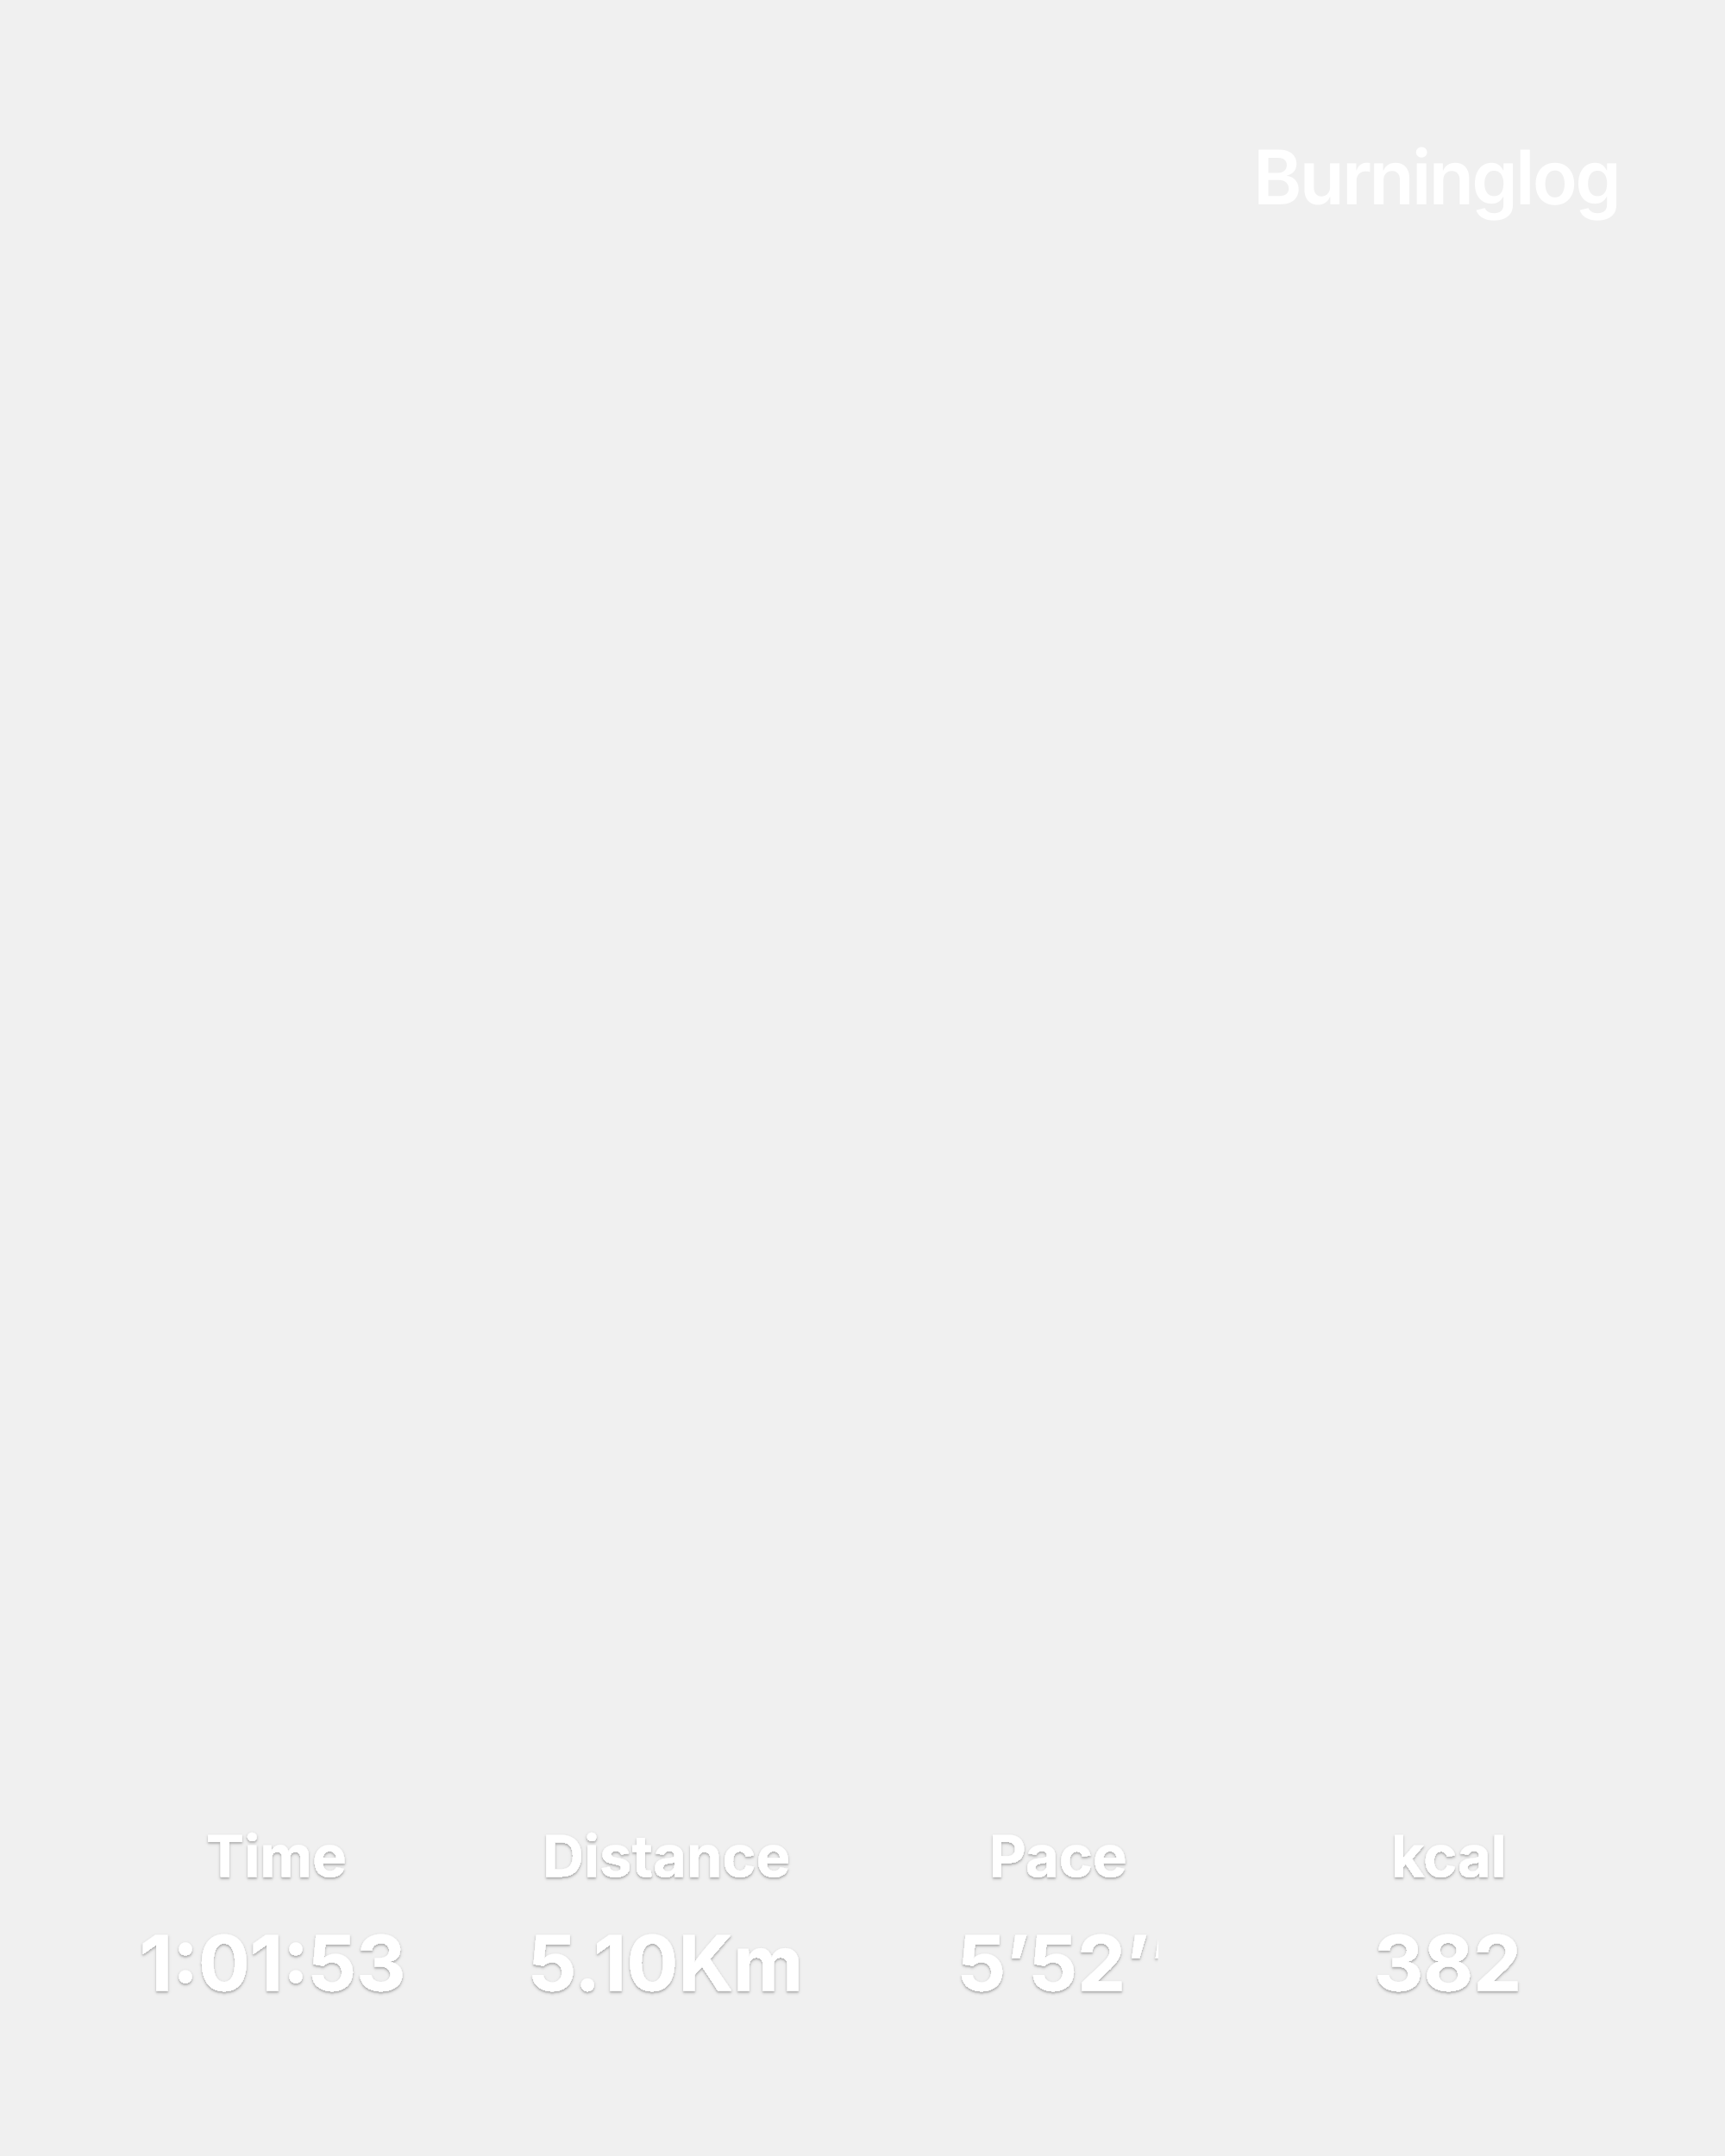
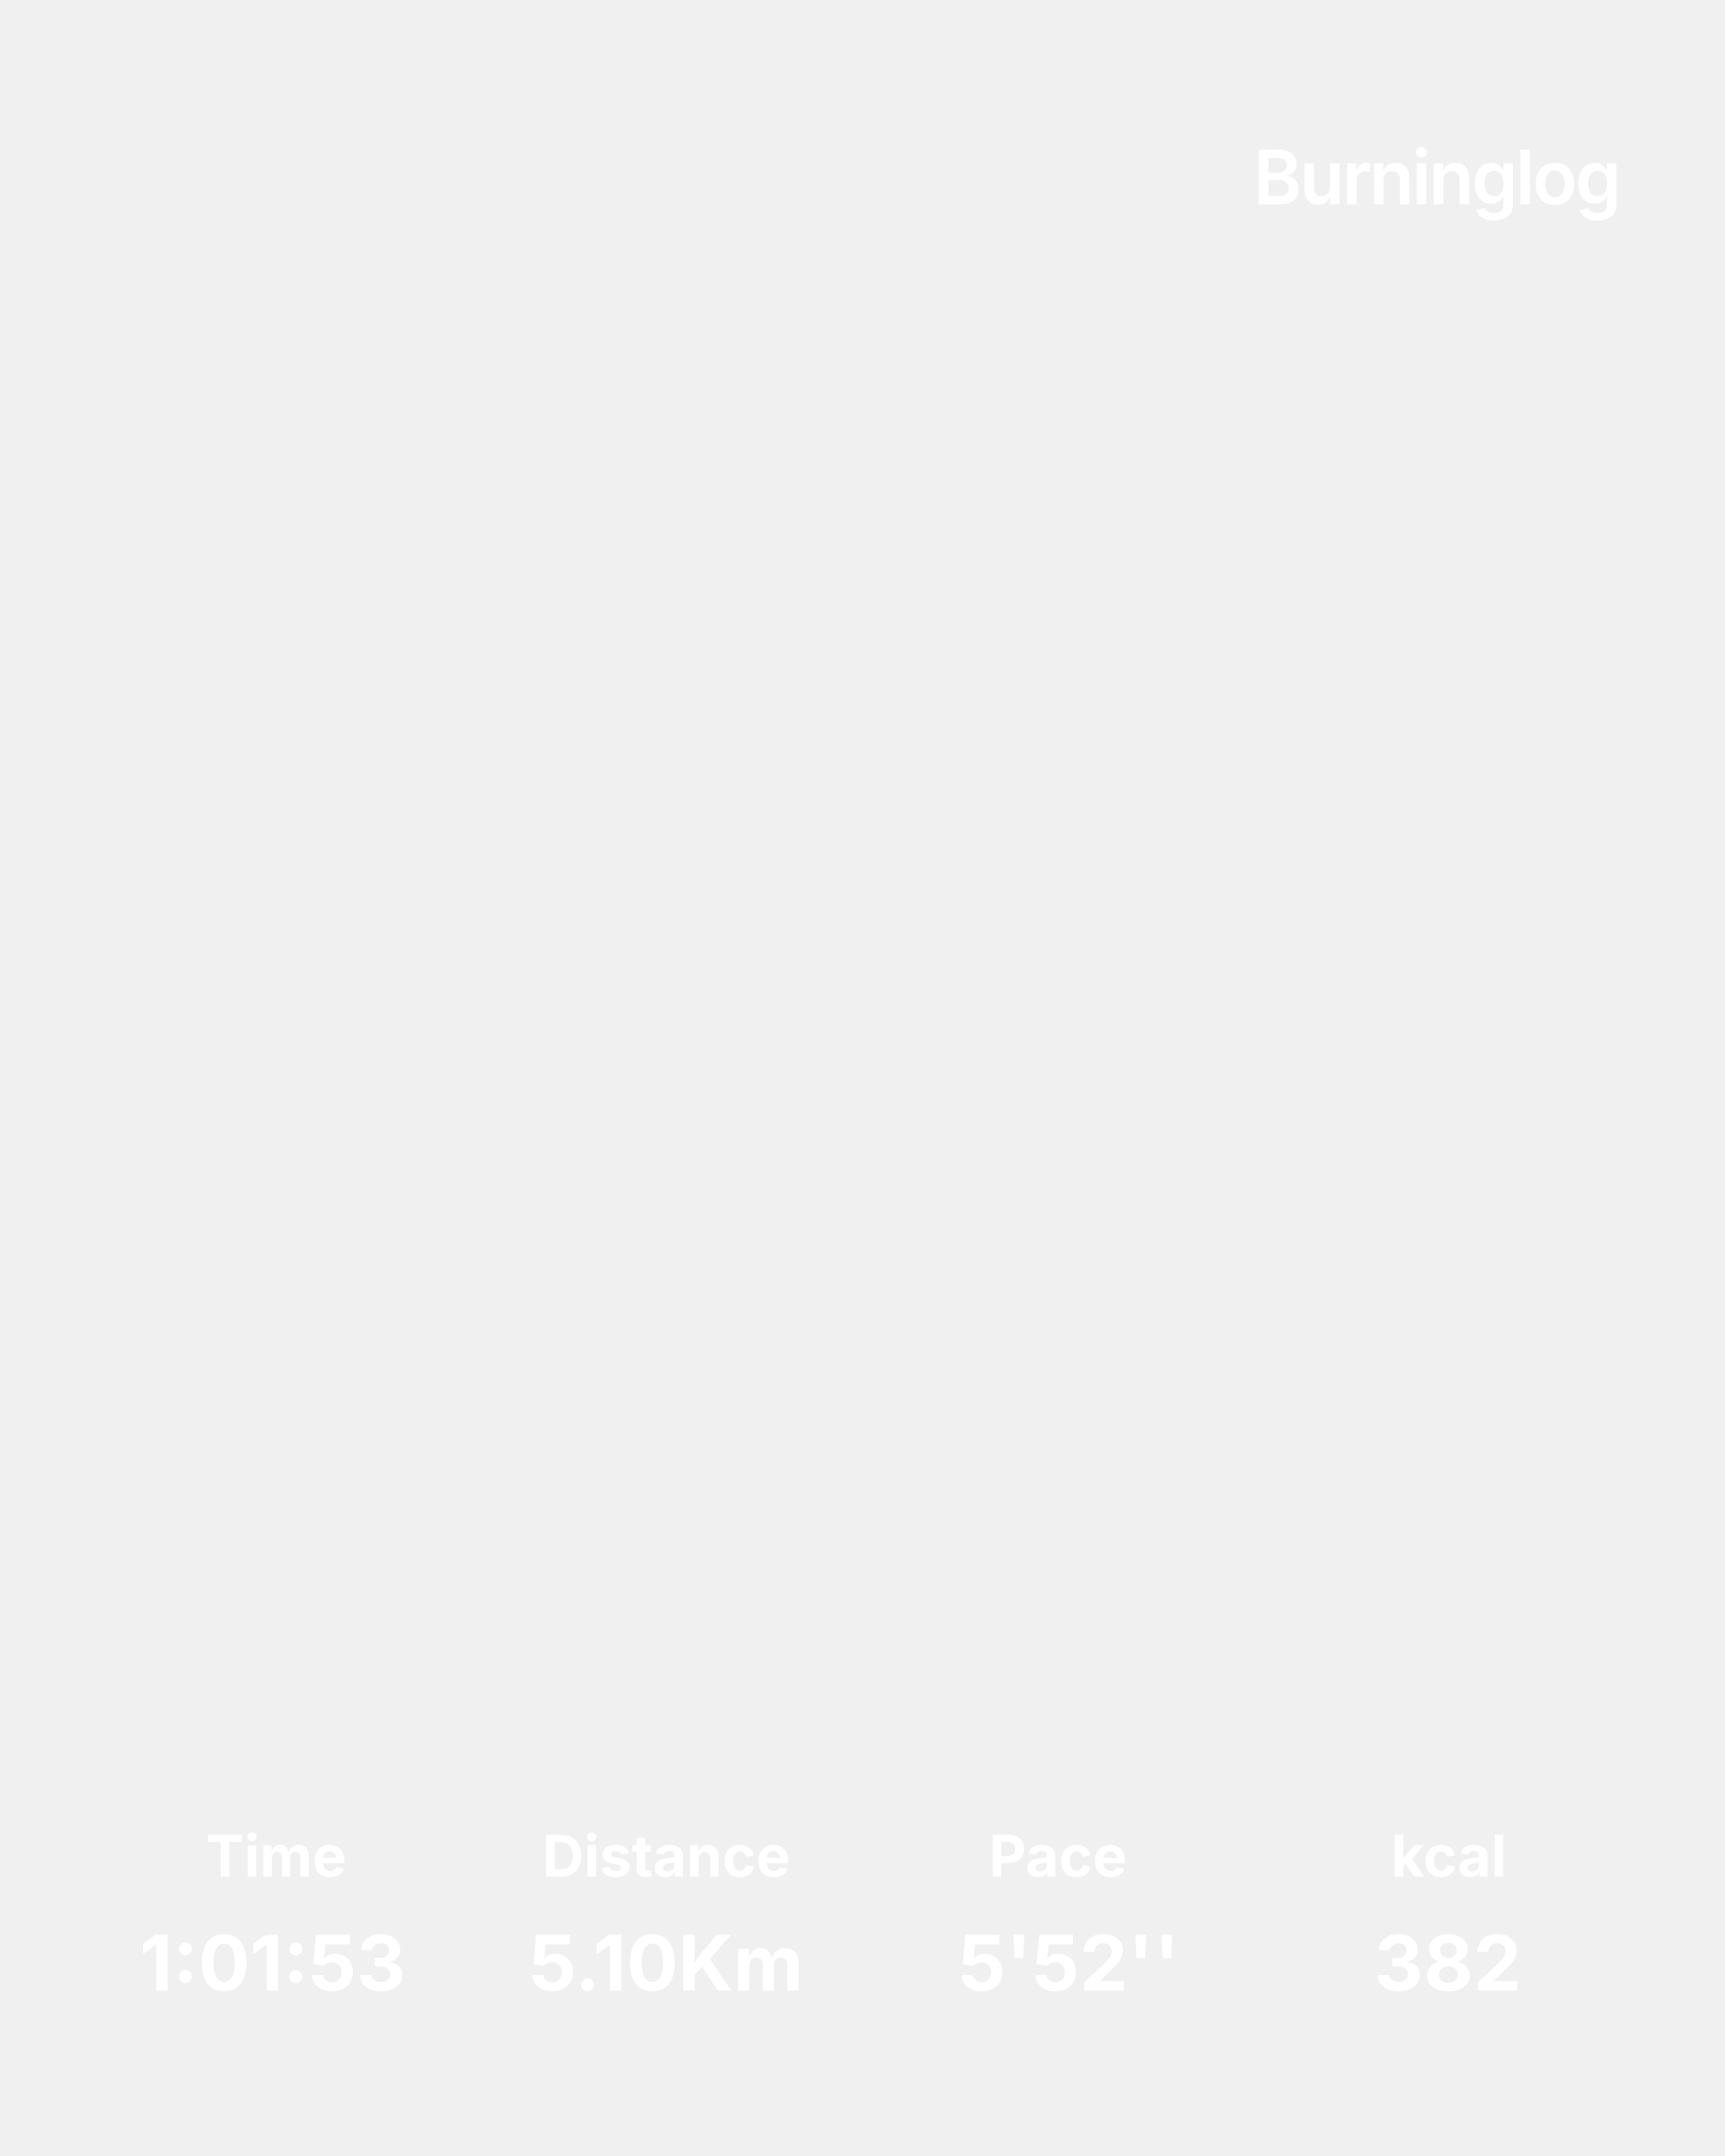
<svg xmlns="http://www.w3.org/2000/svg" width="1080" height="1350" viewBox="0 0 1080 1350" fill="none">
  <g id="running_v1_stamp">
    <g id="running_v1_stamp_2">
      <g id="Header Container">
        <g id="bl-logo">
          <g id="Burninglog">
            <path d="M787.995 127.915V93.72H800.844C803.27 93.72 805.286 94.109 806.892 94.889C808.509 95.657 809.717 96.709 810.514 98.044C811.323 99.38 811.727 100.894 811.727 102.586C811.727 103.977 811.465 105.168 810.941 106.159C810.416 107.139 809.711 107.935 808.826 108.547C807.941 109.159 806.952 109.599 805.86 109.866V110.2C807.051 110.267 808.192 110.639 809.285 111.318C810.389 111.986 811.29 112.932 811.989 114.157C812.689 115.381 813.038 116.862 813.038 118.598C813.038 120.368 812.618 121.96 811.776 123.374C810.935 124.776 809.668 125.884 807.974 126.696C806.28 127.509 804.15 127.915 801.582 127.915H787.995ZM794.075 122.739H800.615C802.822 122.739 804.412 122.311 805.384 121.453C806.368 120.585 806.859 119.472 806.859 118.114C806.859 117.101 806.614 116.188 806.122 115.376C805.63 114.552 804.931 113.906 804.024 113.439C803.117 112.96 802.035 112.721 800.779 112.721H794.075V122.739ZM794.075 108.263H800.09C801.139 108.263 802.085 108.068 802.926 107.679C803.767 107.278 804.428 106.716 804.909 105.992C805.401 105.257 805.647 104.389 805.647 103.387C805.647 102.063 805.188 100.972 804.27 100.115C803.363 99.258 802.013 98.829 800.222 98.829H794.075V108.263Z" fill="white" />
            <path d="M832.727 117.129V102.269H838.66V127.915H832.907V123.357H832.645C832.077 124.793 831.143 125.967 829.843 126.88C828.553 127.793 826.963 128.249 825.073 128.249C823.423 128.249 821.964 127.876 820.697 127.13C819.44 126.373 818.457 125.277 817.747 123.841C817.037 122.394 816.681 120.646 816.681 118.598V102.269H822.615V117.663C822.615 119.288 823.052 120.58 823.926 121.537C824.8 122.494 825.947 122.973 827.368 122.973C828.242 122.973 829.089 122.756 829.908 122.322C830.728 121.888 831.4 121.242 831.924 120.385C832.459 119.517 832.727 118.431 832.727 117.129Z" fill="white" />
            <path d="M843.377 127.915V102.269H849.13V106.543H849.392C849.851 105.063 850.638 103.922 851.752 103.12C852.878 102.308 854.161 101.901 855.604 101.901C855.932 101.901 856.298 101.918 856.702 101.951C857.117 101.974 857.461 102.013 857.734 102.068V107.628C857.483 107.539 857.084 107.461 856.538 107.395C856.003 107.317 855.484 107.278 854.981 107.278C853.899 107.278 852.927 107.517 852.064 107.996C851.211 108.463 850.539 109.114 850.048 109.949C849.556 110.784 849.31 111.747 849.31 112.838V127.915H843.377Z" fill="white" />
            <path d="M866.225 112.888V127.915H860.292V102.269H865.962V106.627H866.258C866.837 105.191 867.76 104.05 869.027 103.204C870.306 102.358 871.885 101.935 873.764 101.935C875.501 101.935 877.015 102.313 878.304 103.07C879.604 103.827 880.61 104.924 881.32 106.359C882.041 107.795 882.396 109.537 882.385 111.586V127.915H876.452V112.521C876.452 110.806 876.015 109.465 875.141 108.497C874.278 107.528 873.081 107.044 871.551 107.044C870.513 107.044 869.59 107.278 868.782 107.745C867.984 108.202 867.356 108.864 866.897 109.732C866.449 110.6 866.225 111.652 866.225 112.888Z" fill="white" />
            <path d="M887.032 127.915V102.269H892.965V127.915H887.032ZM890.015 98.629C889.075 98.629 888.267 98.311 887.589 97.677C886.912 97.031 886.573 96.258 886.573 95.356C886.573 94.443 886.912 93.67 887.589 93.035C888.267 92.39 889.075 92.067 890.015 92.067C890.966 92.067 891.774 92.39 892.441 93.035C893.118 93.67 893.457 94.443 893.457 95.356C893.457 96.258 893.118 97.031 892.441 97.677C891.774 98.311 890.966 98.629 890.015 98.629Z" fill="white" />
            <path d="M903.615 112.888V127.915H897.682V102.269H903.353V106.627H903.648C904.227 105.191 905.15 104.05 906.418 103.204C907.696 102.358 909.275 101.935 911.154 101.935C912.892 101.935 914.405 102.313 915.694 103.07C916.995 103.827 918 104.924 918.71 106.359C919.431 107.795 919.786 109.537 919.775 111.586V127.915H913.842V112.521C913.842 110.806 913.405 109.465 912.531 108.497C911.668 107.528 910.471 107.044 908.942 107.044C907.904 107.044 906.98 107.278 906.172 107.745C905.374 108.202 904.746 108.864 904.287 109.732C903.839 110.6 903.615 111.652 903.615 112.888Z" fill="white" />
            <path d="M935.371 138.067C933.24 138.067 931.41 137.772 929.88 137.182C928.35 136.603 927.121 135.824 926.192 134.844C925.264 133.865 924.619 132.78 924.258 131.588L929.601 130.269C929.842 130.77 930.192 131.266 930.65 131.755C931.109 132.256 931.727 132.668 932.502 132.991C933.289 133.325 934.278 133.492 935.469 133.492C937.152 133.492 938.545 133.075 939.648 132.24C940.752 131.416 941.304 130.058 941.304 128.166V123.307H941.009C940.703 123.93 940.255 124.57 939.665 125.227C939.086 125.884 938.315 126.435 937.354 126.88C936.403 127.325 935.207 127.548 933.765 127.548C931.831 127.548 930.077 127.086 928.503 126.162C926.941 125.227 925.695 123.836 924.766 121.988C923.849 120.129 923.39 117.802 923.39 115.008C923.39 112.192 923.849 109.816 924.766 107.879C925.695 105.931 926.946 104.456 928.52 103.454C930.093 102.441 931.847 101.935 933.781 101.935C935.256 101.935 936.469 102.191 937.419 102.703C938.381 103.204 939.146 103.81 939.714 104.523C940.282 105.224 940.714 105.886 941.009 106.51H941.337V102.269H947.188V128.333C947.188 130.525 946.674 132.34 945.647 133.776C944.62 135.212 943.216 136.286 941.435 136.998C939.654 137.711 937.633 138.067 935.371 138.067ZM935.42 122.806C936.676 122.806 937.747 122.494 938.632 121.871C939.517 121.248 940.189 120.351 940.648 119.183C941.107 118.014 941.337 116.611 941.337 114.975C941.337 113.361 941.107 111.947 940.648 110.734C940.2 109.521 939.534 108.58 938.649 107.912C937.775 107.233 936.698 106.894 935.42 106.894C934.098 106.894 932.994 107.244 932.109 107.946C931.224 108.647 930.558 109.61 930.11 110.834C929.662 112.048 929.438 113.428 929.438 114.975C929.438 116.545 929.662 117.919 930.11 119.099C930.568 120.268 931.24 121.181 932.126 121.837C933.022 122.483 934.12 122.806 935.42 122.806Z" fill="white" />
            <path d="M957.817 93.72V127.915H951.884V93.72H957.817Z" fill="white" />
            <path d="M973.515 128.416C971.056 128.416 968.926 127.865 967.123 126.763C965.32 125.661 963.921 124.119 962.927 122.138C961.944 120.157 961.452 117.841 961.452 115.192C961.452 112.543 961.944 110.222 962.927 108.23C963.921 106.237 965.32 104.69 967.123 103.588C968.926 102.486 971.056 101.935 973.515 101.935C975.973 101.935 978.104 102.486 979.907 103.588C981.71 104.69 983.103 106.237 984.086 108.23C985.081 110.222 985.578 112.543 985.578 115.192C985.578 117.841 985.081 120.157 984.086 122.138C983.103 124.119 981.71 125.661 979.907 126.763C978.104 127.865 975.973 128.416 973.515 128.416ZM973.548 123.574C974.881 123.574 975.995 123.201 976.891 122.455C977.787 121.698 978.454 120.685 978.891 119.416C979.339 118.147 979.563 116.734 979.563 115.175C979.563 113.606 979.339 112.187 978.891 110.918C978.454 109.638 977.787 108.619 976.891 107.862C975.995 107.105 974.881 106.727 973.548 106.727C972.182 106.727 971.045 107.105 970.139 107.862C969.243 108.619 968.571 109.638 968.123 110.918C967.685 112.187 967.467 113.606 967.467 115.175C967.467 116.734 967.685 118.147 968.123 119.416C968.571 120.685 969.243 121.698 970.139 122.455C971.045 123.201 972.182 123.574 973.548 123.574Z" fill="white" />
            <path d="M1000.18 138.067C998.047 138.067 996.217 137.772 994.687 137.182C993.157 136.603 991.928 135.824 990.999 134.844C990.07 133.865 989.426 132.78 989.065 131.588L994.408 130.269C994.649 130.77 994.998 131.266 995.457 131.755C995.916 132.256 996.533 132.668 997.309 132.991C998.096 133.325 999.085 133.492 1000.28 133.492C1001.96 133.492 1003.35 133.075 1004.46 132.24C1005.56 131.416 1006.11 130.058 1006.11 128.166V123.307H1005.82C1005.51 123.93 1005.06 124.57 1004.47 125.227C1003.89 125.884 1003.12 126.435 1002.16 126.88C1001.21 127.325 1000.01 127.548 998.571 127.548C996.637 127.548 994.884 127.086 993.31 126.162C991.748 125.227 990.502 123.836 989.573 121.988C988.655 120.129 988.196 117.802 988.196 115.008C988.196 112.192 988.655 109.816 989.573 107.879C990.502 105.931 991.753 104.456 993.327 103.454C994.9 102.441 996.654 101.935 998.588 101.935C1000.06 101.935 1001.28 102.191 1002.23 102.703C1003.19 103.204 1003.95 103.81 1004.52 104.523C1005.09 105.224 1005.52 105.886 1005.82 106.51H1006.14V102.269H1011.99V128.333C1011.99 130.525 1011.48 132.34 1010.45 133.776C1009.43 135.212 1008.02 136.286 1006.24 136.998C1004.46 137.711 1002.44 138.067 1000.18 138.067ZM1000.23 122.806C1001.48 122.806 1002.55 122.494 1003.44 121.871C1004.32 121.248 1005 120.351 1005.46 119.183C1005.91 118.014 1006.14 116.611 1006.14 114.975C1006.14 113.361 1005.91 111.947 1005.46 110.734C1005.01 109.521 1004.34 108.58 1003.46 107.912C1002.58 107.233 1001.51 106.894 1000.23 106.894C998.905 106.894 997.801 107.244 996.916 107.946C996.031 108.647 995.364 109.61 994.916 110.834C994.468 112.048 994.244 113.428 994.244 114.975C994.244 116.545 994.468 117.919 994.916 119.099C995.375 120.268 996.047 121.181 996.932 121.837C997.828 122.483 998.926 122.806 1000.23 122.806Z" fill="white" />
          </g>
        </g>
      </g>
      <g id="Stats Container">
-         <g id="duration">
-           <g id="duration  label" filter="url(#filter0_d_140_401)">
-             <text fill="white" style="white-space: pre" xml:space="preserve" font-family="Inter" font-size="36" font-weight="bold" letter-spacing="0em">
-               <tspan x="128.896" y="1175.09">Time</tspan>
-             </text>
-           </g>
-           <g id="bl-duration" filter="url(#filter1_d_140_401)">
-             <text fill="white" style="white-space: pre" xml:space="preserve" font-family="Inter" font-size="48" font-weight="bold" letter-spacing="0em">
-               <tspan x="87.406" y="1246.45">1:01:53</tspan>
-             </text>
-           </g>
-         </g>
-         <g id="distance">
-           <g id="distancee  label" filter="url(#filter2_d_140_401)">
-             <text fill="white" style="white-space: pre" xml:space="preserve" font-family="Inter" font-size="36" font-weight="bold" letter-spacing="0em">
-               <tspan x="339.602" y="1175.09">Distance</tspan>
-             </text>
-           </g>
-           <g id="bl-distance" filter="url(#filter3_d_140_401)">
-             <text fill="white" style="white-space: pre" xml:space="preserve" font-family="Inter" font-size="48" font-weight="bold" letter-spacing="0em">
-               <tspan x="331.088" y="1246.45">5.10Km</tspan>
-             </text>
-           </g>
-         </g>
-         <g id="Pace">
-           <g id="pace  label" filter="url(#filter4_d_140_401)">
-             <text fill="white" style="white-space: pre" xml:space="preserve" font-family="Inter" font-size="36" font-weight="bold" letter-spacing="0em">
-               <tspan x="619.179" y="1175.09">Pace</tspan>
-             </text>
-           </g>
-           <g id="bl-pace" filter="url(#filter5_d_140_401)">
-             <text fill="white" style="white-space: pre" xml:space="preserve" font-family="Inter" font-size="48" font-weight="bold" letter-spacing="0em">
-               <tspan x="599.896" y="1246.45">5’52’’</tspan>
-             </text>
-           </g>
-         </g>
-         <g id="kcal">
-           <g id="caloriess label" filter="url(#filter6_d_140_401)">
-             <text fill="white" style="white-space: pre" xml:space="preserve" font-family="Inter" font-size="36" font-weight="bold" letter-spacing="0em">
-               <tspan x="871.018" y="1175.09">kcal</tspan>
-             </text>
-           </g>
-           <g id="bl-calories" filter="url(#filter7_d_140_401)">
-             <text fill="white" style="white-space: pre" xml:space="preserve" font-family="Inter" font-size="48" font-weight="bold" letter-spacing="0em">
-               <tspan x="860.195" y="1246.45">382</tspan>
-             </text>
-           </g>
-         </g>
+         <text x="128.896" y="1175.09" fill="white" font-family="Inter" font-size="36" font-weight="bold">Time</text>
+         <text id="bl-duration" x="87.406" y="1246.45" fill="white" font-family="Inter" font-size="48" font-weight="bold">1:01:53</text>
+         <text x="339.602" y="1175.09" fill="white" font-family="Inter" font-size="36" font-weight="bold">Distance</text>
+         <text id="bl-distance" x="331.088" y="1246.45" fill="white" font-family="Inter" font-size="48" font-weight="bold">5.10Km</text>
+         <text x="619.179" y="1175.09" fill="white" font-family="Inter" font-size="36" font-weight="bold">Pace</text>
+         <text id="bl-pace" x="599.896" y="1246.45" fill="white" font-family="Inter" font-size="48" font-weight="bold">5'52''</text>
+         <text x="871.018" y="1175.09" fill="white" font-family="Inter" font-size="36" font-weight="bold">kcal</text>
+         <text id="bl-calories" x="860.195" y="1246.45" fill="white" font-family="Inter" font-size="48" font-weight="bold">382</text>
      </g>
    </g>
  </g>
-   <defs>
-     <filter id="filter0_d_140_401" x="128.175" y="1146.32" width="89.548" height="32.062" filterUnits="userSpaceOnUse" color-interpolation-filters="sRGB">
-       <feFlood flood-opacity="0" result="BackgroundImageFix" />
-       <feColorMatrix in="SourceAlpha" type="matrix" values="0 0 0 0 0 0 0 0 0 0 0 0 0 0 0 0 0 0 127 0" result="hardAlpha" />
-       <feOffset dy="1" />
-       <feGaussianBlur stdDeviation="1" />
-       <feComposite in2="hardAlpha" operator="out" />
-       <feColorMatrix type="matrix" values="0 0 0 0 0 0 0 0 0 0 0 0 0 0 0 0 0 0 0.28 0" />
-       <feBlend mode="normal" in2="BackgroundImageFix" result="effect1_dropShadow_140_401" />
-       <feBlend mode="normal" in="SourceGraphic" in2="effect1_dropShadow_140_401" result="shape" />
-     </filter>
-     <filter id="filter1_d_140_401" x="87.844" y="1209.61" width="170.291" height="40.153" filterUnits="userSpaceOnUse" color-interpolation-filters="sRGB">
-       <feFlood flood-opacity="0" result="BackgroundImageFix" />
-       <feColorMatrix in="SourceAlpha" type="matrix" values="0 0 0 0 0 0 0 0 0 0 0 0 0 0 0 0 0 0 127 0" result="hardAlpha" />
-       <feOffset dy="1" />
-       <feGaussianBlur stdDeviation="1" />
-       <feComposite in2="hardAlpha" operator="out" />
-       <feColorMatrix type="matrix" values="0 0 0 0 0 0 0 0 0 0 0 0 0 0 0 0 0 0 0.28 0" />
-       <feBlend mode="normal" in2="BackgroundImageFix" result="effect1_dropShadow_140_401" />
-       <feBlend mode="normal" in="SourceGraphic" in2="effect1_dropShadow_140_401" result="shape" />
-     </filter>
-     <filter id="filter2_d_140_401" x="339.877" y="1146.32" width="156.473" height="32.062" filterUnits="userSpaceOnUse" color-interpolation-filters="sRGB">
-       <feFlood flood-opacity="0" result="BackgroundImageFix" />
-       <feColorMatrix in="SourceAlpha" type="matrix" values="0 0 0 0 0 0 0 0 0 0 0 0 0 0 0 0 0 0 127 0" result="hardAlpha" />
-       <feOffset dy="1" />
-       <feGaussianBlur stdDeviation="1" />
-       <feComposite in2="hardAlpha" operator="out" />
-       <feColorMatrix type="matrix" values="0 0 0 0 0 0 0 0 0 0 0 0 0 0 0 0 0 0 0.28 0" />
-       <feBlend mode="normal" in2="BackgroundImageFix" result="effect1_dropShadow_140_401" />
-       <feBlend mode="normal" in="SourceGraphic" in2="effect1_dropShadow_140_401" result="shape" />
-     </filter>
-     <filter id="filter3_d_140_401" x="332.037" y="1209.61" width="171.37" height="40.153" filterUnits="userSpaceOnUse" color-interpolation-filters="sRGB">
-       <feFlood flood-opacity="0" result="BackgroundImageFix" />
-       <feColorMatrix in="SourceAlpha" type="matrix" values="0 0 0 0 0 0 0 0 0 0 0 0 0 0 0 0 0 0 127 0" result="hardAlpha" />
-       <feOffset dy="1" />
-       <feGaussianBlur stdDeviation="1" />
-       <feComposite in2="hardAlpha" operator="out" />
-       <feColorMatrix type="matrix" values="0 0 0 0 0 0 0 0 0 0 0 0 0 0 0 0 0 0 0.28 0" />
-       <feBlend mode="normal" in2="BackgroundImageFix" result="effect1_dropShadow_140_401" />
-       <feBlend mode="normal" in="SourceGraphic" in2="effect1_dropShadow_140_401" result="shape" />
-     </filter>
-     <filter id="filter4_d_140_401" x="619.455" y="1147.82" width="86.652" height="30.565" filterUnits="userSpaceOnUse" color-interpolation-filters="sRGB">
-       <feFlood flood-opacity="0" result="BackgroundImageFix" />
-       <feColorMatrix in="SourceAlpha" type="matrix" values="0 0 0 0 0 0 0 0 0 0 0 0 0 0 0 0 0 0 127 0" result="hardAlpha" />
-       <feOffset dy="1" />
-       <feGaussianBlur stdDeviation="1" />
-       <feComposite in2="hardAlpha" operator="out" />
-       <feColorMatrix type="matrix" values="0 0 0 0 0 0 0 0 0 0 0 0 0 0 0 0 0 0 0.28 0" />
-       <feBlend mode="normal" in2="BackgroundImageFix" result="effect1_dropShadow_140_401" />
-       <feBlend mode="normal" in="SourceGraphic" in2="effect1_dropShadow_140_401" result="shape" />
-     </filter>
-     <filter id="filter5_d_140_401" x="600.845" y="1209.61" width="123.987" height="39.864" filterUnits="userSpaceOnUse" color-interpolation-filters="sRGB">
-       <feFlood flood-opacity="0" result="BackgroundImageFix" />
-       <feColorMatrix in="SourceAlpha" type="matrix" values="0 0 0 0 0 0 0 0 0 0 0 0 0 0 0 0 0 0 127 0" result="hardAlpha" />
-       <feOffset dy="1" />
-       <feGaussianBlur stdDeviation="1" />
-       <feComposite in2="hardAlpha" operator="out" />
-       <feColorMatrix type="matrix" values="0 0 0 0 0 0 0 0 0 0 0 0 0 0 0 0 0 0 0.28 0" />
-       <feBlend mode="normal" in2="BackgroundImageFix" result="effect1_dropShadow_140_401" />
-       <feBlend mode="normal" in="SourceGraphic" in2="effect1_dropShadow_140_401" result="shape" />
-     </filter>
-     <filter id="filter6_d_140_401" x="871.191" y="1147.82" width="71.602" height="30.565" filterUnits="userSpaceOnUse" color-interpolation-filters="sRGB">
-       <feFlood flood-opacity="0" result="BackgroundImageFix" />
-       <feColorMatrix in="SourceAlpha" type="matrix" values="0 0 0 0 0 0 0 0 0 0 0 0 0 0 0 0 0 0 127 0" result="hardAlpha" />
-       <feOffset dy="1" />
-       <feGaussianBlur stdDeviation="1" />
-       <feComposite in2="hardAlpha" operator="out" />
-       <feColorMatrix type="matrix" values="0 0 0 0 0 0 0 0 0 0 0 0 0 0 0 0 0 0 0.28 0" />
-       <feBlend mode="normal" in2="BackgroundImageFix" result="effect1_dropShadow_140_401" />
-       <feBlend mode="normal" in="SourceGraphic" in2="effect1_dropShadow_140_401" result="shape" />
-     </filter>
-     <filter id="filter7_d_140_401" x="860.684" y="1209.61" width="92.602" height="39.864" filterUnits="userSpaceOnUse" color-interpolation-filters="sRGB">
-       <feFlood flood-opacity="0" result="BackgroundImageFix" />
-       <feColorMatrix in="SourceAlpha" type="matrix" values="0 0 0 0 0 0 0 0 0 0 0 0 0 0 0 0 0 0 127 0" result="hardAlpha" />
-       <feOffset dy="1" />
-       <feGaussianBlur stdDeviation="1" />
-       <feComposite in2="hardAlpha" operator="out" />
-       <feColorMatrix type="matrix" values="0 0 0 0 0 0 0 0 0 0 0 0 0 0 0 0 0 0 0.28 0" />
-       <feBlend mode="normal" in2="BackgroundImageFix" result="effect1_dropShadow_140_401" />
-       <feBlend mode="normal" in="SourceGraphic" in2="effect1_dropShadow_140_401" result="shape" />
-     </filter>
-   </defs>
</svg>
